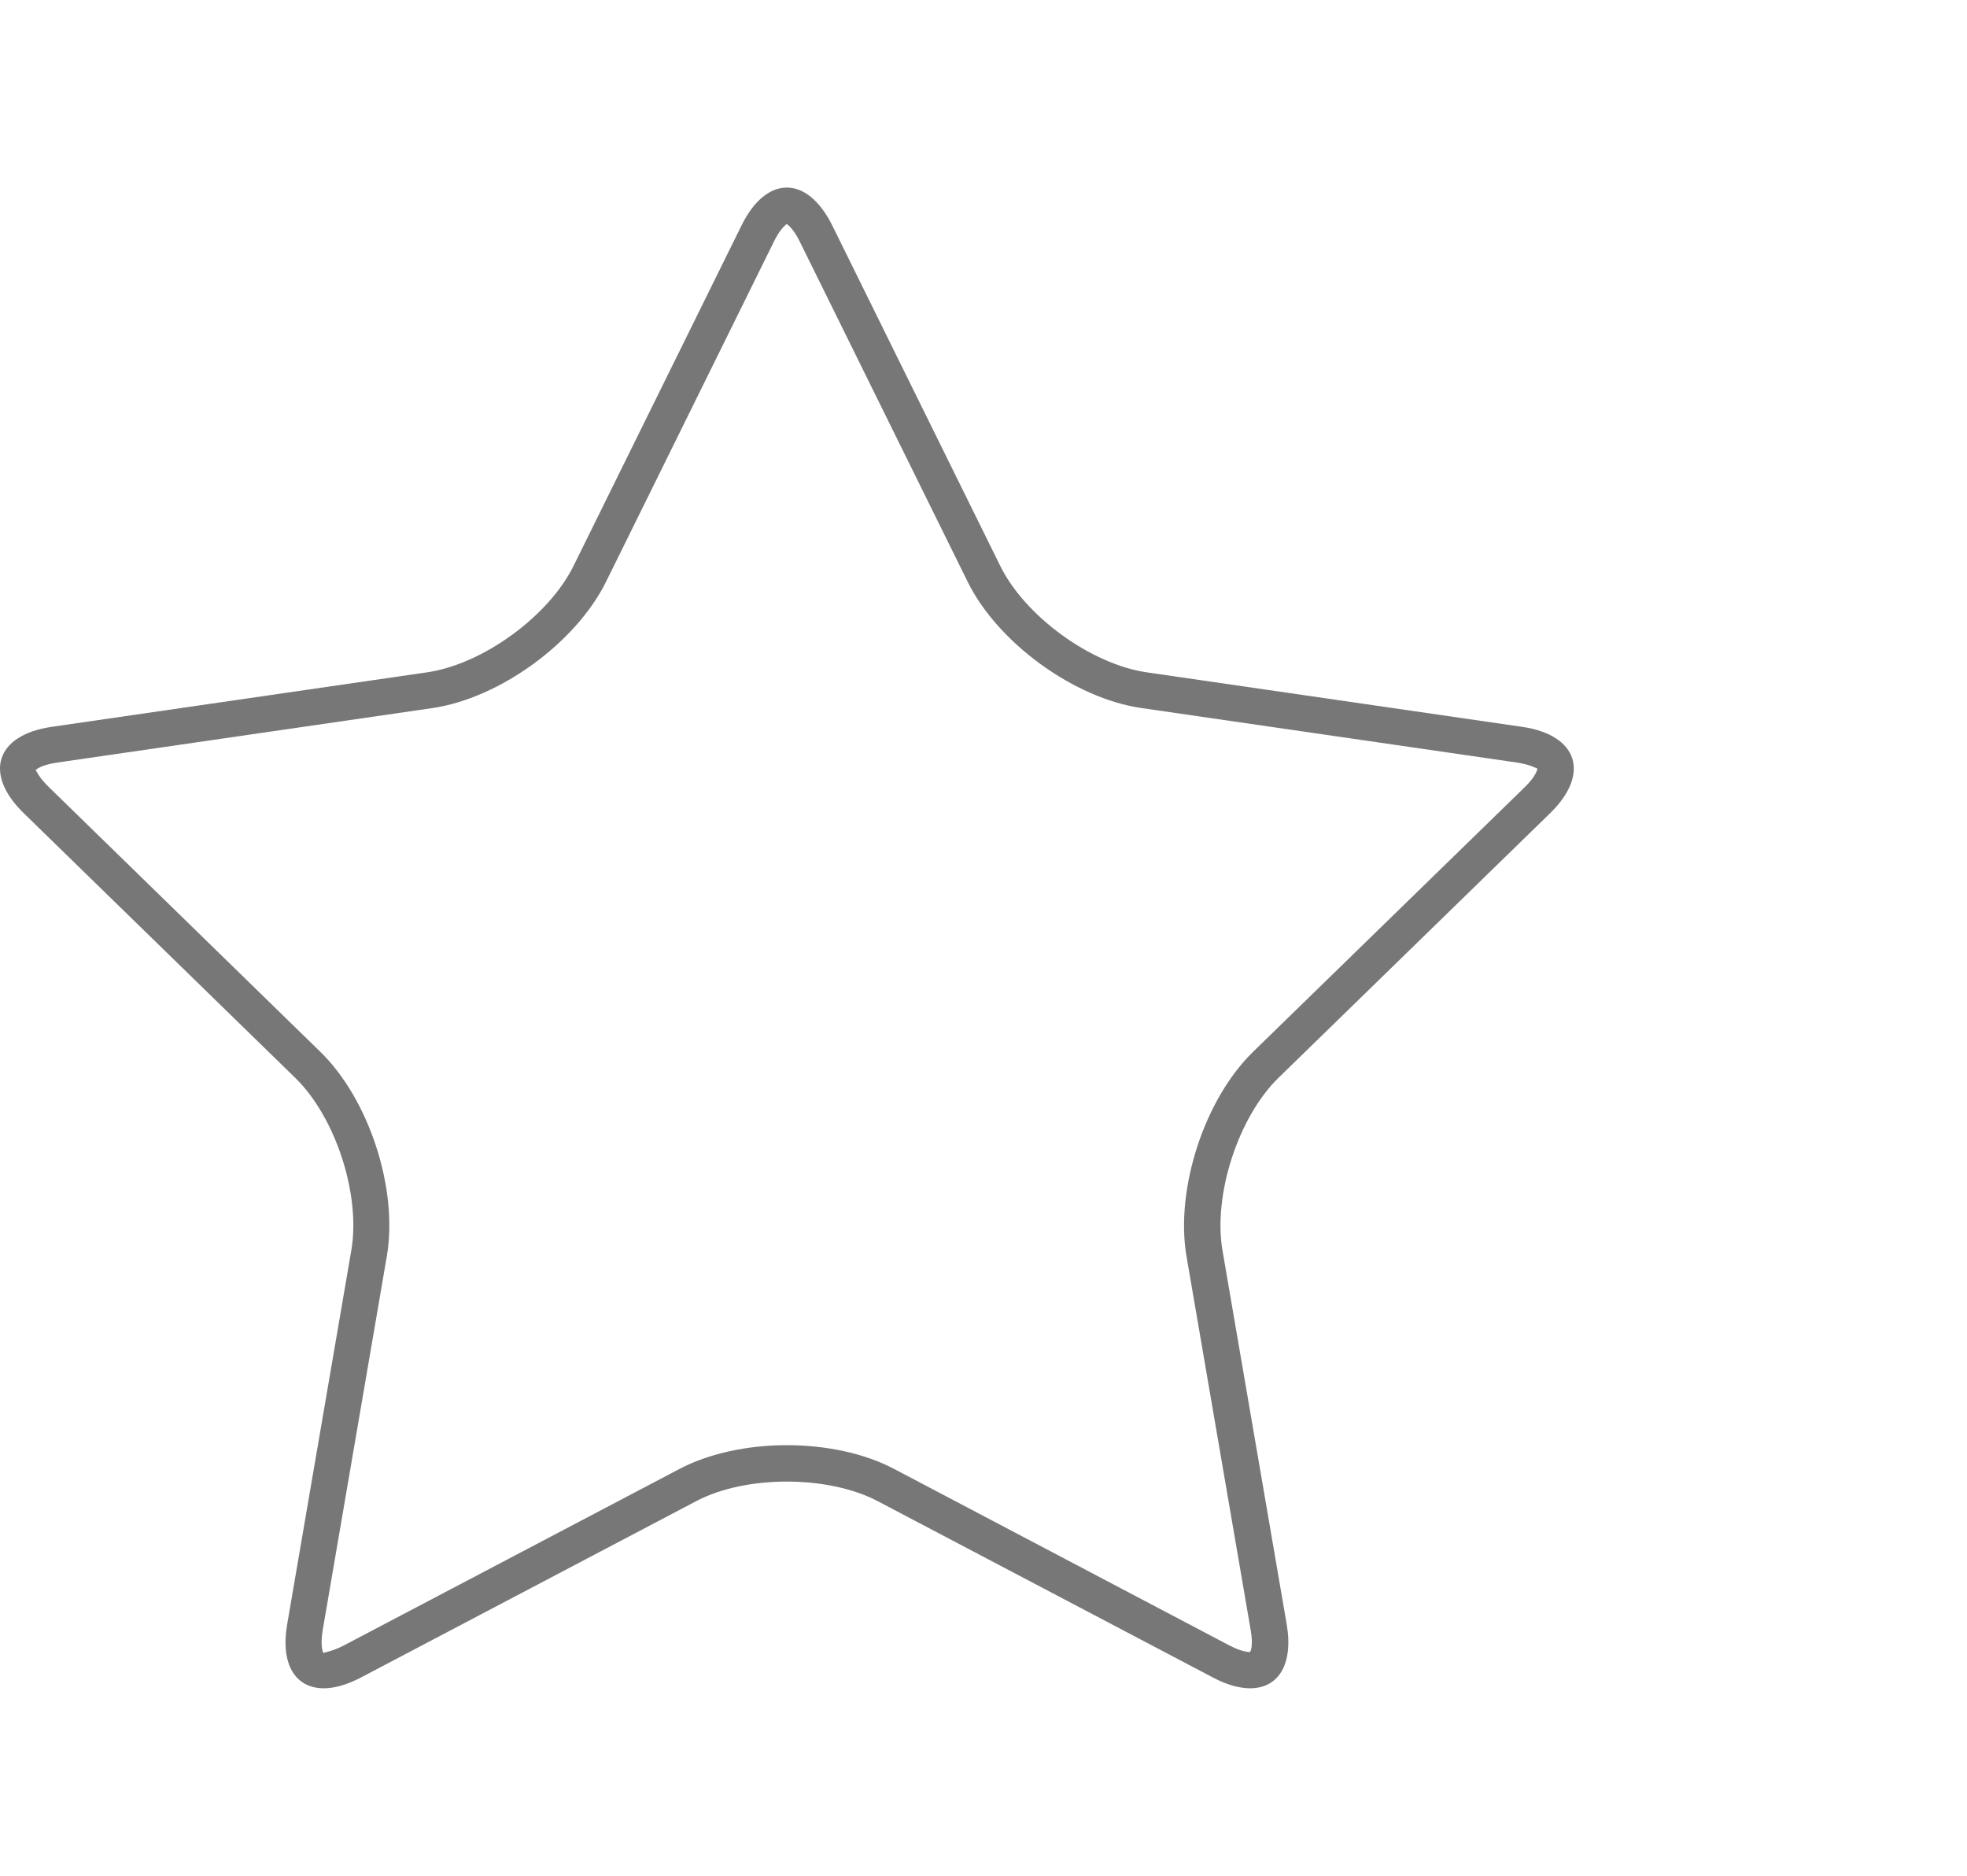
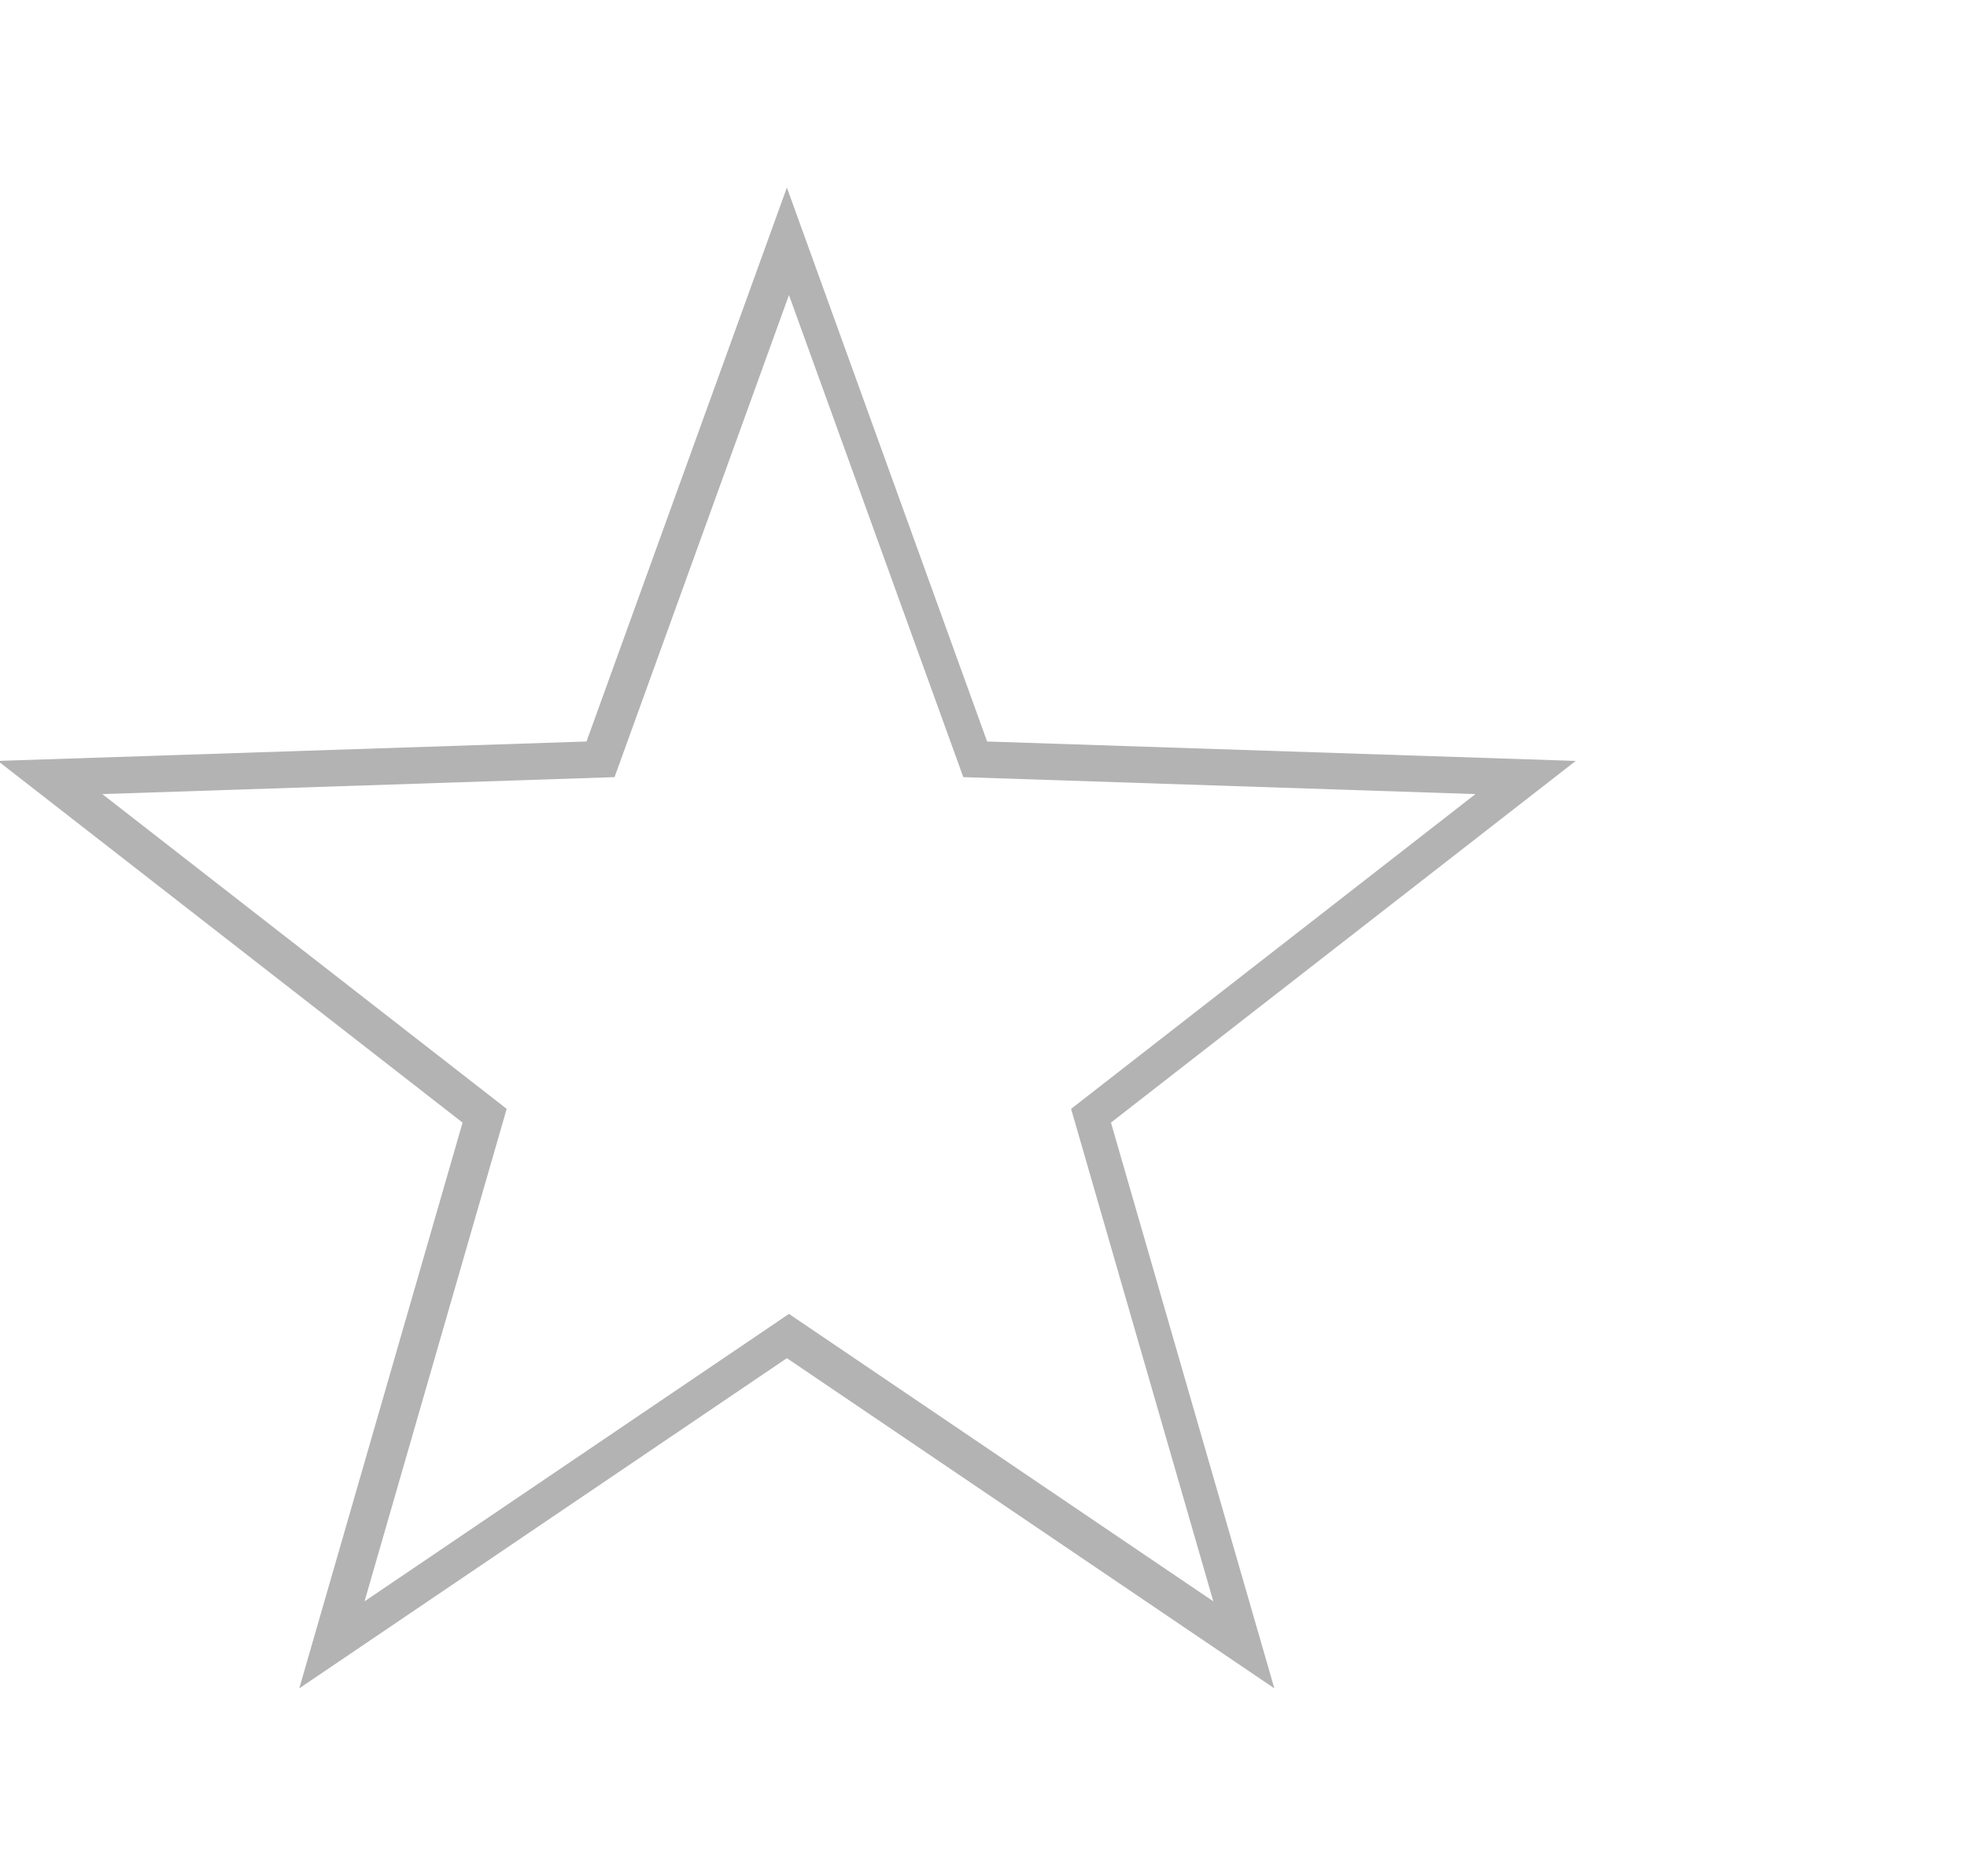
- <svg xmlns="http://www.w3.org/2000/svg" version="1.1" id="Ebene_1" x="0px" y="0px" width="21.775px" height="20.762px" viewBox="0 0 21.775 20.762" enable-background="new 0 0 21.775 20.762" xml:space="preserve">
-   <path fill="#777777" d="M8.71,2.48c0.026,0.018,0.083,0.07,0.143,0.193l1.859,3.766c0.333,0.676,1.18,1.291,1.924,1.398l4.155,0.603  c0.15,0.022,0.218,0.066,0.227,0.066c0.001,0,0.001,0,0.001,0c0,0.019-0.025,0.096-0.14,0.207l-3.009,2.931  c-0.539,0.526-0.862,1.521-0.735,2.263l0.711,4.14c0.027,0.156,0.003,0.234-0.011,0.239c-0.025,0-0.098-0.008-0.221-0.071L9.9,16.26  c-0.324-0.171-0.747-0.264-1.19-0.264S7.843,16.09,7.52,16.26l-3.716,1.954c-0.123,0.063-0.196,0.071-0.224,0.082  c-0.01-0.016-0.034-0.094-0.008-0.25l0.71-4.14c0.128-0.743-0.195-1.737-0.735-2.263L0.541,8.712C0.427,8.602,0.4,8.525,0.395,8.525  l0,0C0.405,8.51,0.472,8.464,0.63,8.441l4.153-0.603C5.53,7.73,6.375,7.115,6.709,6.439l1.859-3.766  C8.628,2.55,8.685,2.496,8.71,2.48 M8.71,2.076c-0.182,0-0.364,0.14-0.501,0.419L6.35,6.262c-0.276,0.56-1.007,1.091-1.624,1.18  L0.572,8.045c-0.618,0.09-0.757,0.52-0.31,0.955l3.007,2.931c0.447,0.436,0.726,1.295,0.62,1.909l-0.71,4.139  c-0.077,0.446,0.094,0.708,0.405,0.708c0.118,0,0.255-0.038,0.407-0.117l3.717-1.955c0.276-0.145,0.64-0.216,1.003-0.216  c0.364,0,0.729,0.072,1.004,0.216l3.717,1.955c0.15,0.079,0.289,0.117,0.407,0.117c0.311,0,0.481-0.262,0.405-0.708l-0.711-4.139  c-0.105-0.614,0.174-1.474,0.619-1.909l3.009-2.931c0.446-0.435,0.307-0.865-0.311-0.955l-4.154-0.603  c-0.617-0.089-1.349-0.62-1.624-1.18L9.213,2.495C9.074,2.216,8.893,2.076,8.71,2.076L8.71,2.076z" />
+ <svg xmlns="http://www.w3.org/2000/svg" version="1.0" id="Ebene_1" x="0px" y="0px" width="21.775px" height="20.762px" viewBox="0 0 21.775 20.762" enable-background="new 0 0 21.775 20.762" xml:space="preserve">
+   <defs id="defs1" />
+   <path id="path1-2" style="fill:#b3b3b3;fill-opacity:1" d="M 8.711 0 L 6.203 6.932 L -1.164 7.175 L 4.652 11.701 L 2.608 18.781 L 8.711 14.649 L 14.812 18.781 L 12.767 11.701 L 18.584 7.175 L 11.217 6.932 L 8.711 0 z M 8.737 1.345 L 10.919 7.378 L 17.329 7.59 L 12.268 11.529 L 14.048 17.692 L 8.737 14.095 L 3.425 17.692 L 5.204 11.529 L 0.143 7.59 L 6.554 7.378 L 8.737 1.345 z " transform="matrix(0.8845009,0,0,0.8845009,1.006068,2.076)" />
</svg>
